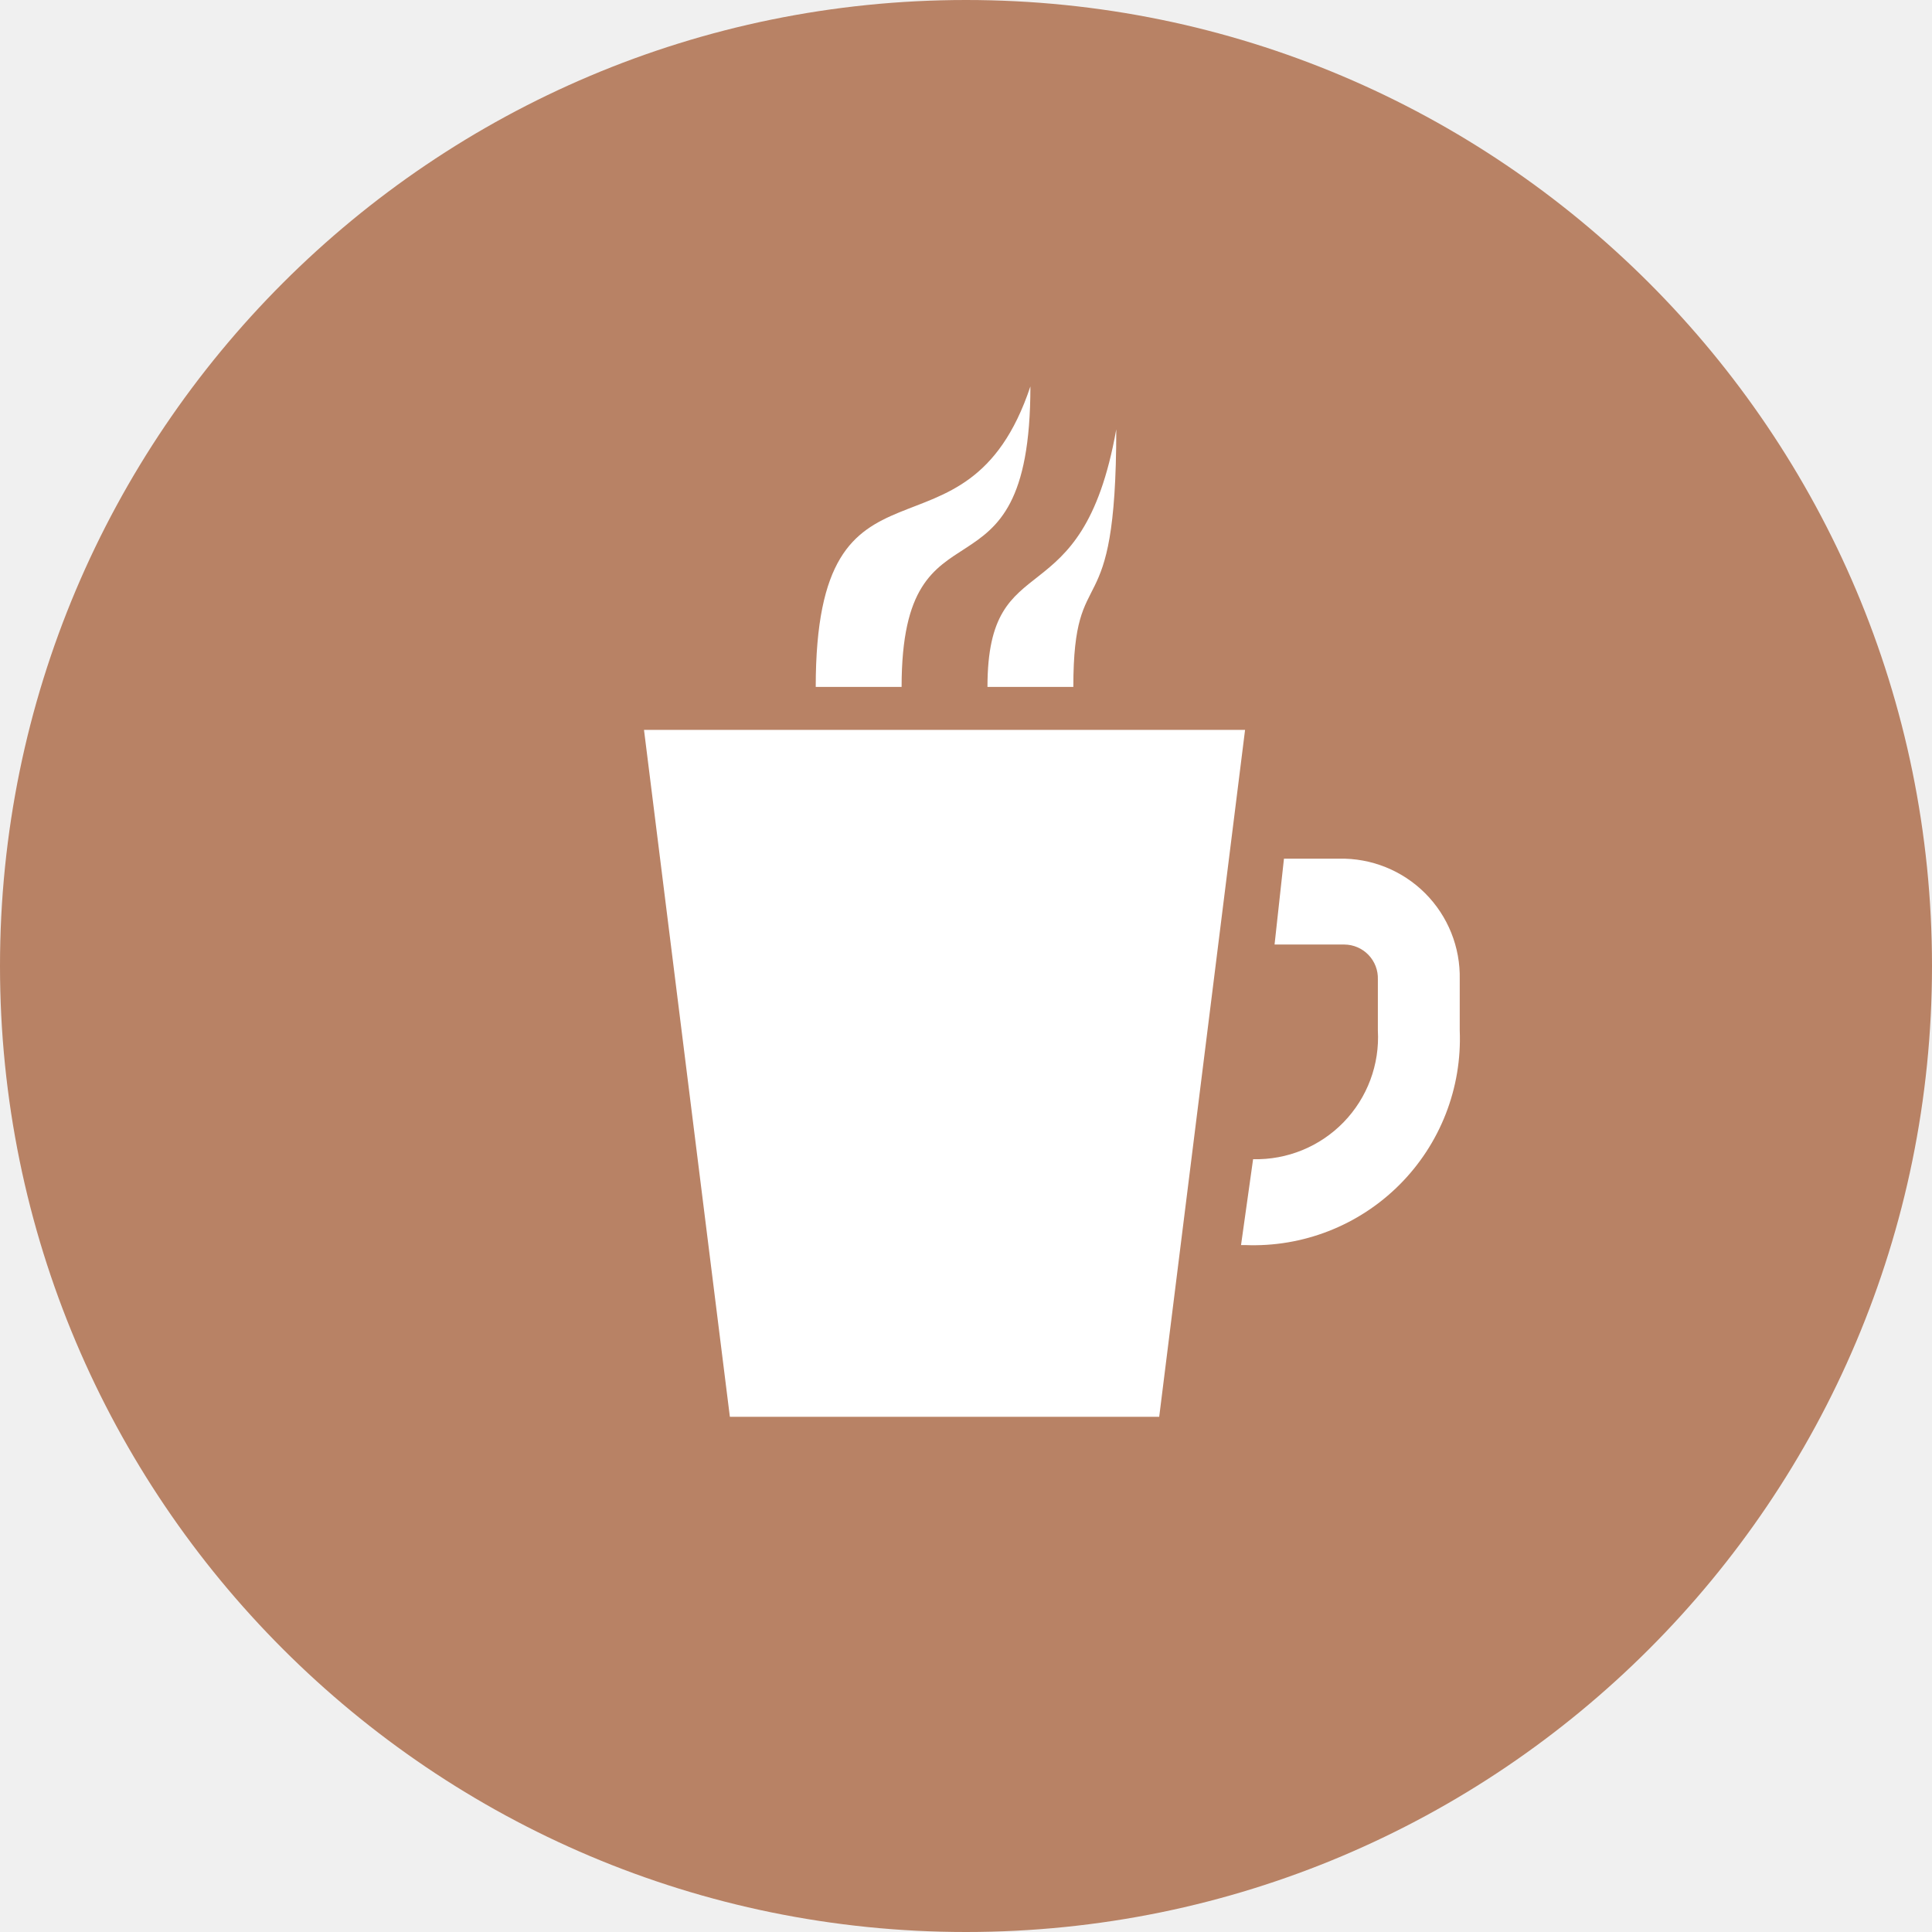
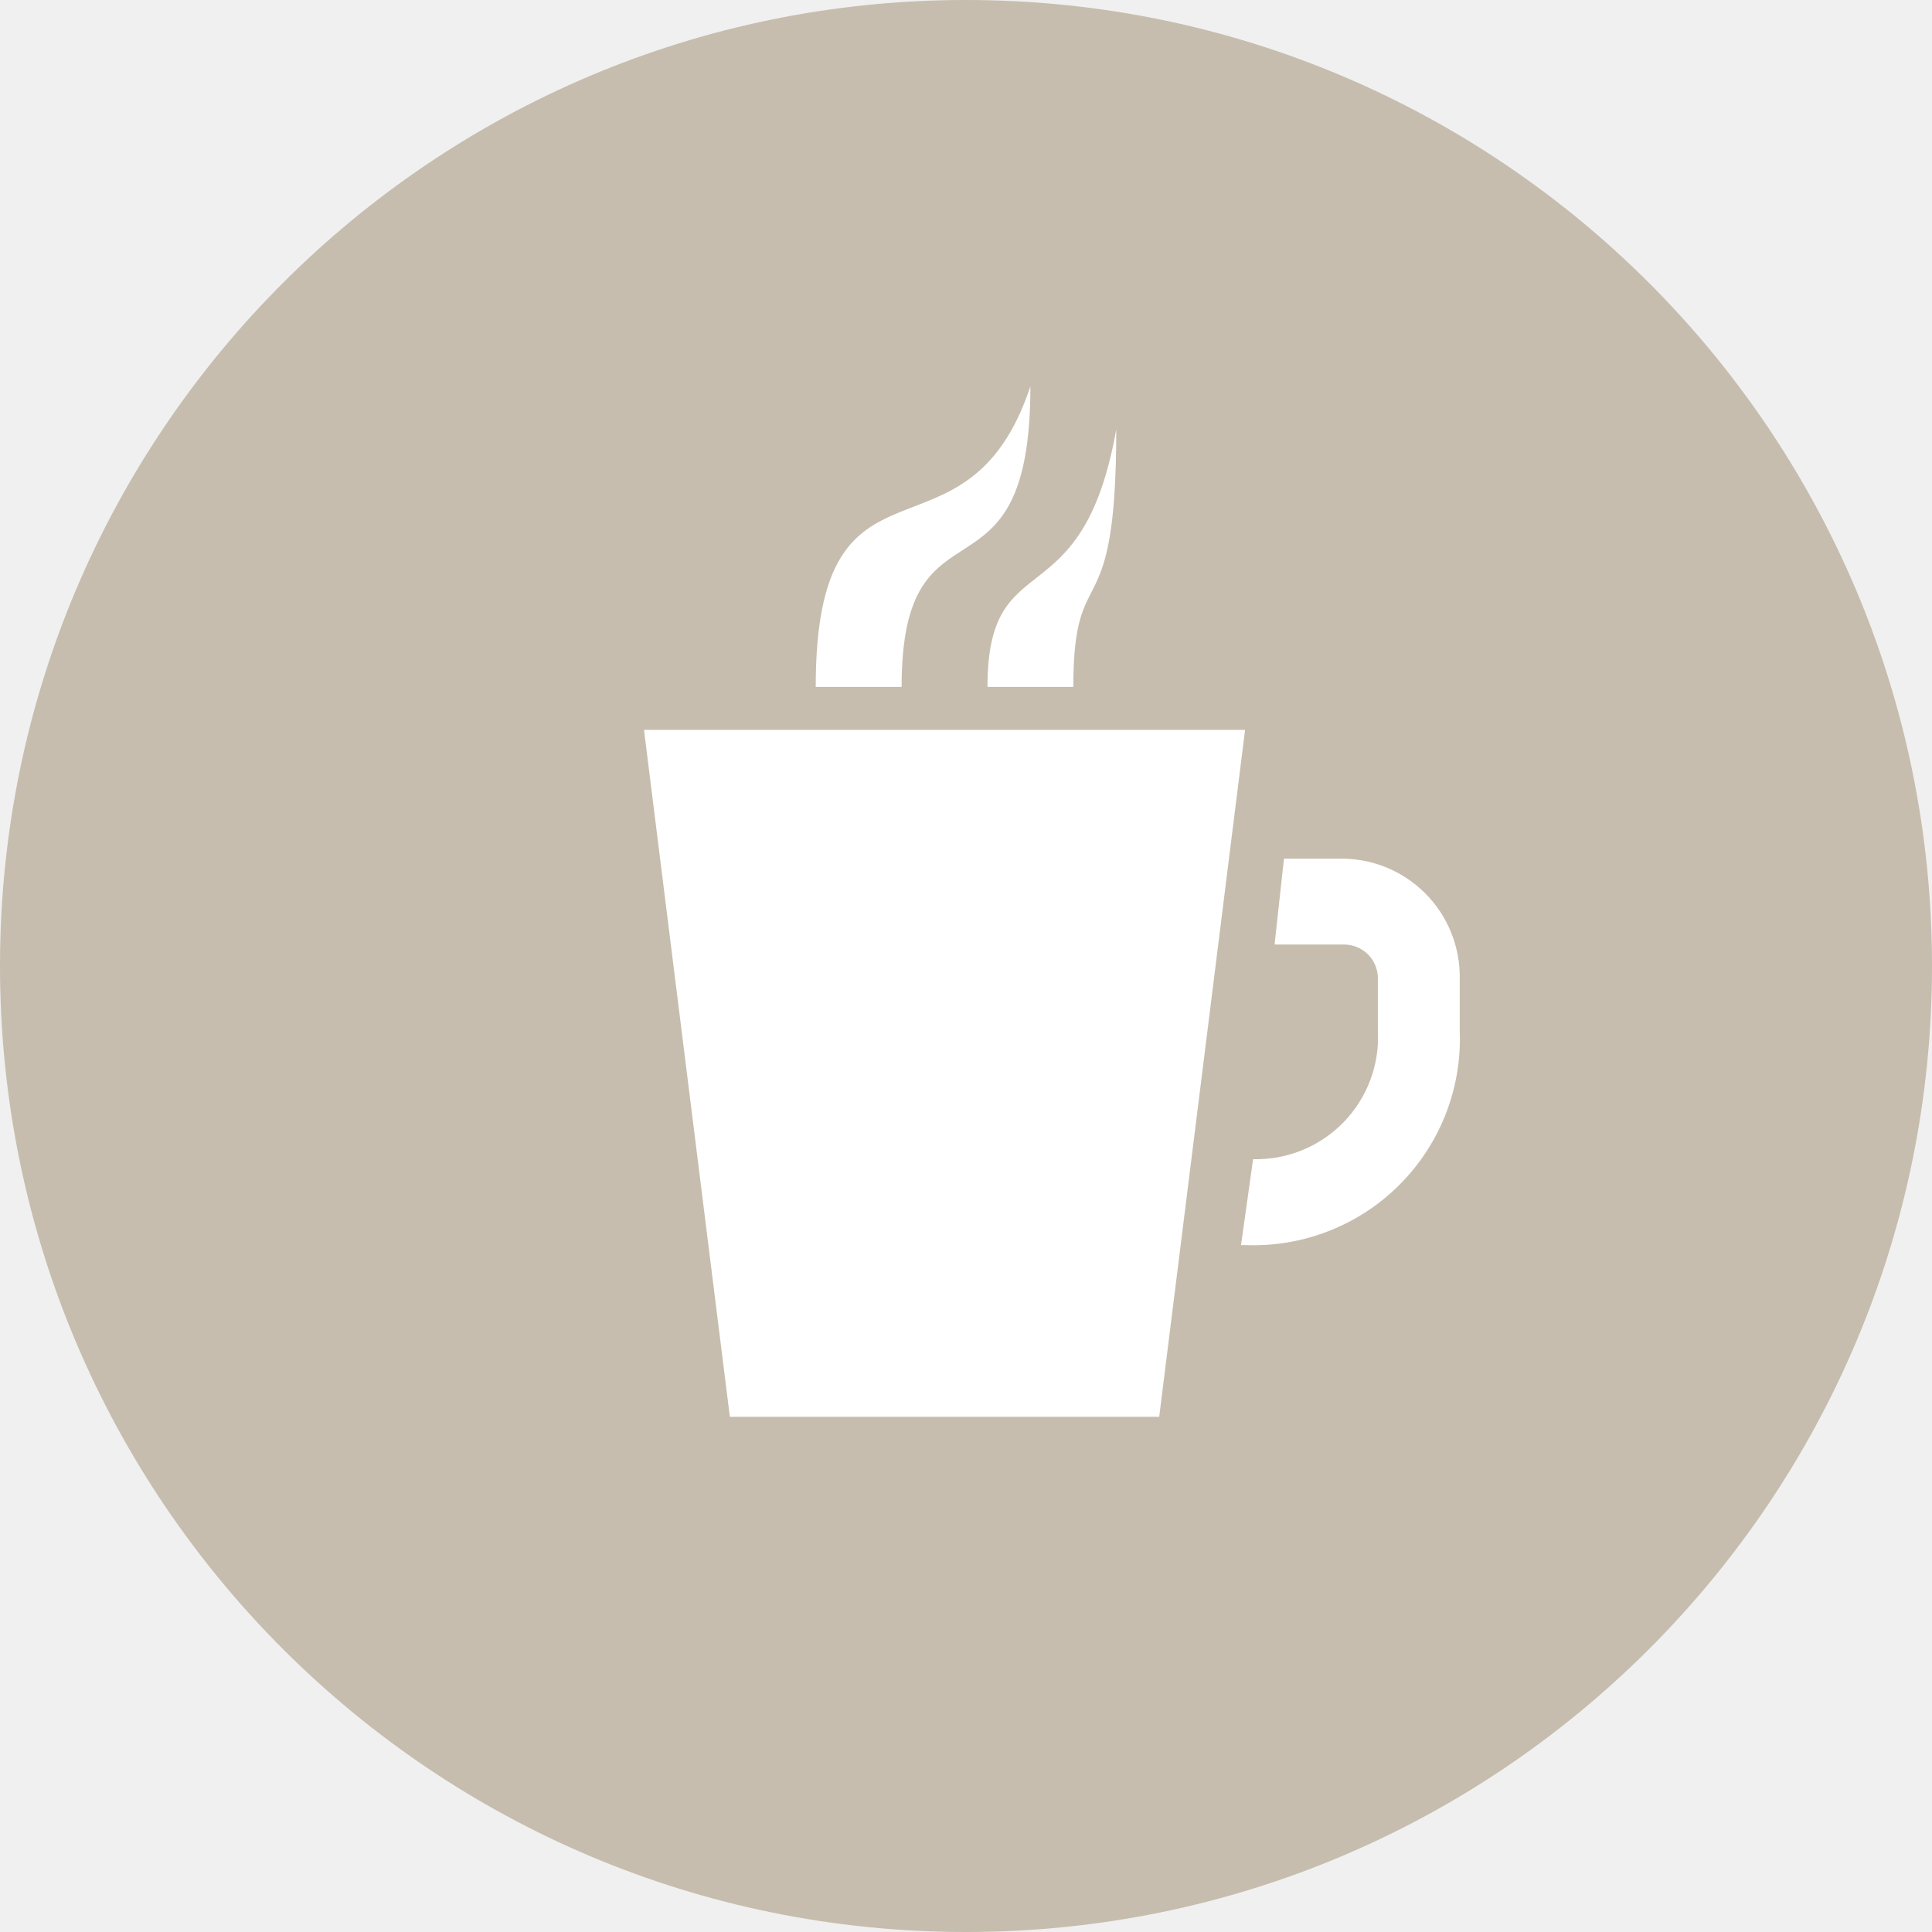
<svg xmlns="http://www.w3.org/2000/svg" width="45" height="45" viewBox="0 0 45 45">
  <g id="Gruppe_161" data-name="Gruppe 161" transform="translate(-32 -360)">
-     <circle id="Ellipse_375" data-name="Ellipse 375" cx="22.5" cy="22.5" r="22.5" transform="translate(32 360)" fill="#b88265" />
+     <circle id="Ellipse_375" data-name="Ellipse 375" cx="22.5" cy="22.5" r="22.5" transform="translate(32 360)" fill="#AE9F87A2" />
    <path id="icons8-coffee" d="M13,0C11.5,4.5,8,1,8,7h2C10,2.3,13,5.4,13,0Zm2,1c-.8,4.5-3,2.6-3,6h2C14,3.9,15,5.8,15,1ZM4,8,6,24H16L18,8Zm14.906,3-.219,2h1.625a.786.786,0,0,1,.781.813V15a2.841,2.841,0,0,1-2.906,3l-.281,2H18a4.807,4.807,0,0,0,5-5V13.813A2.753,2.753,0,0,0,20.188,11Z" transform="translate(43 369)" fill="#fff" />
  </g>
</svg>
